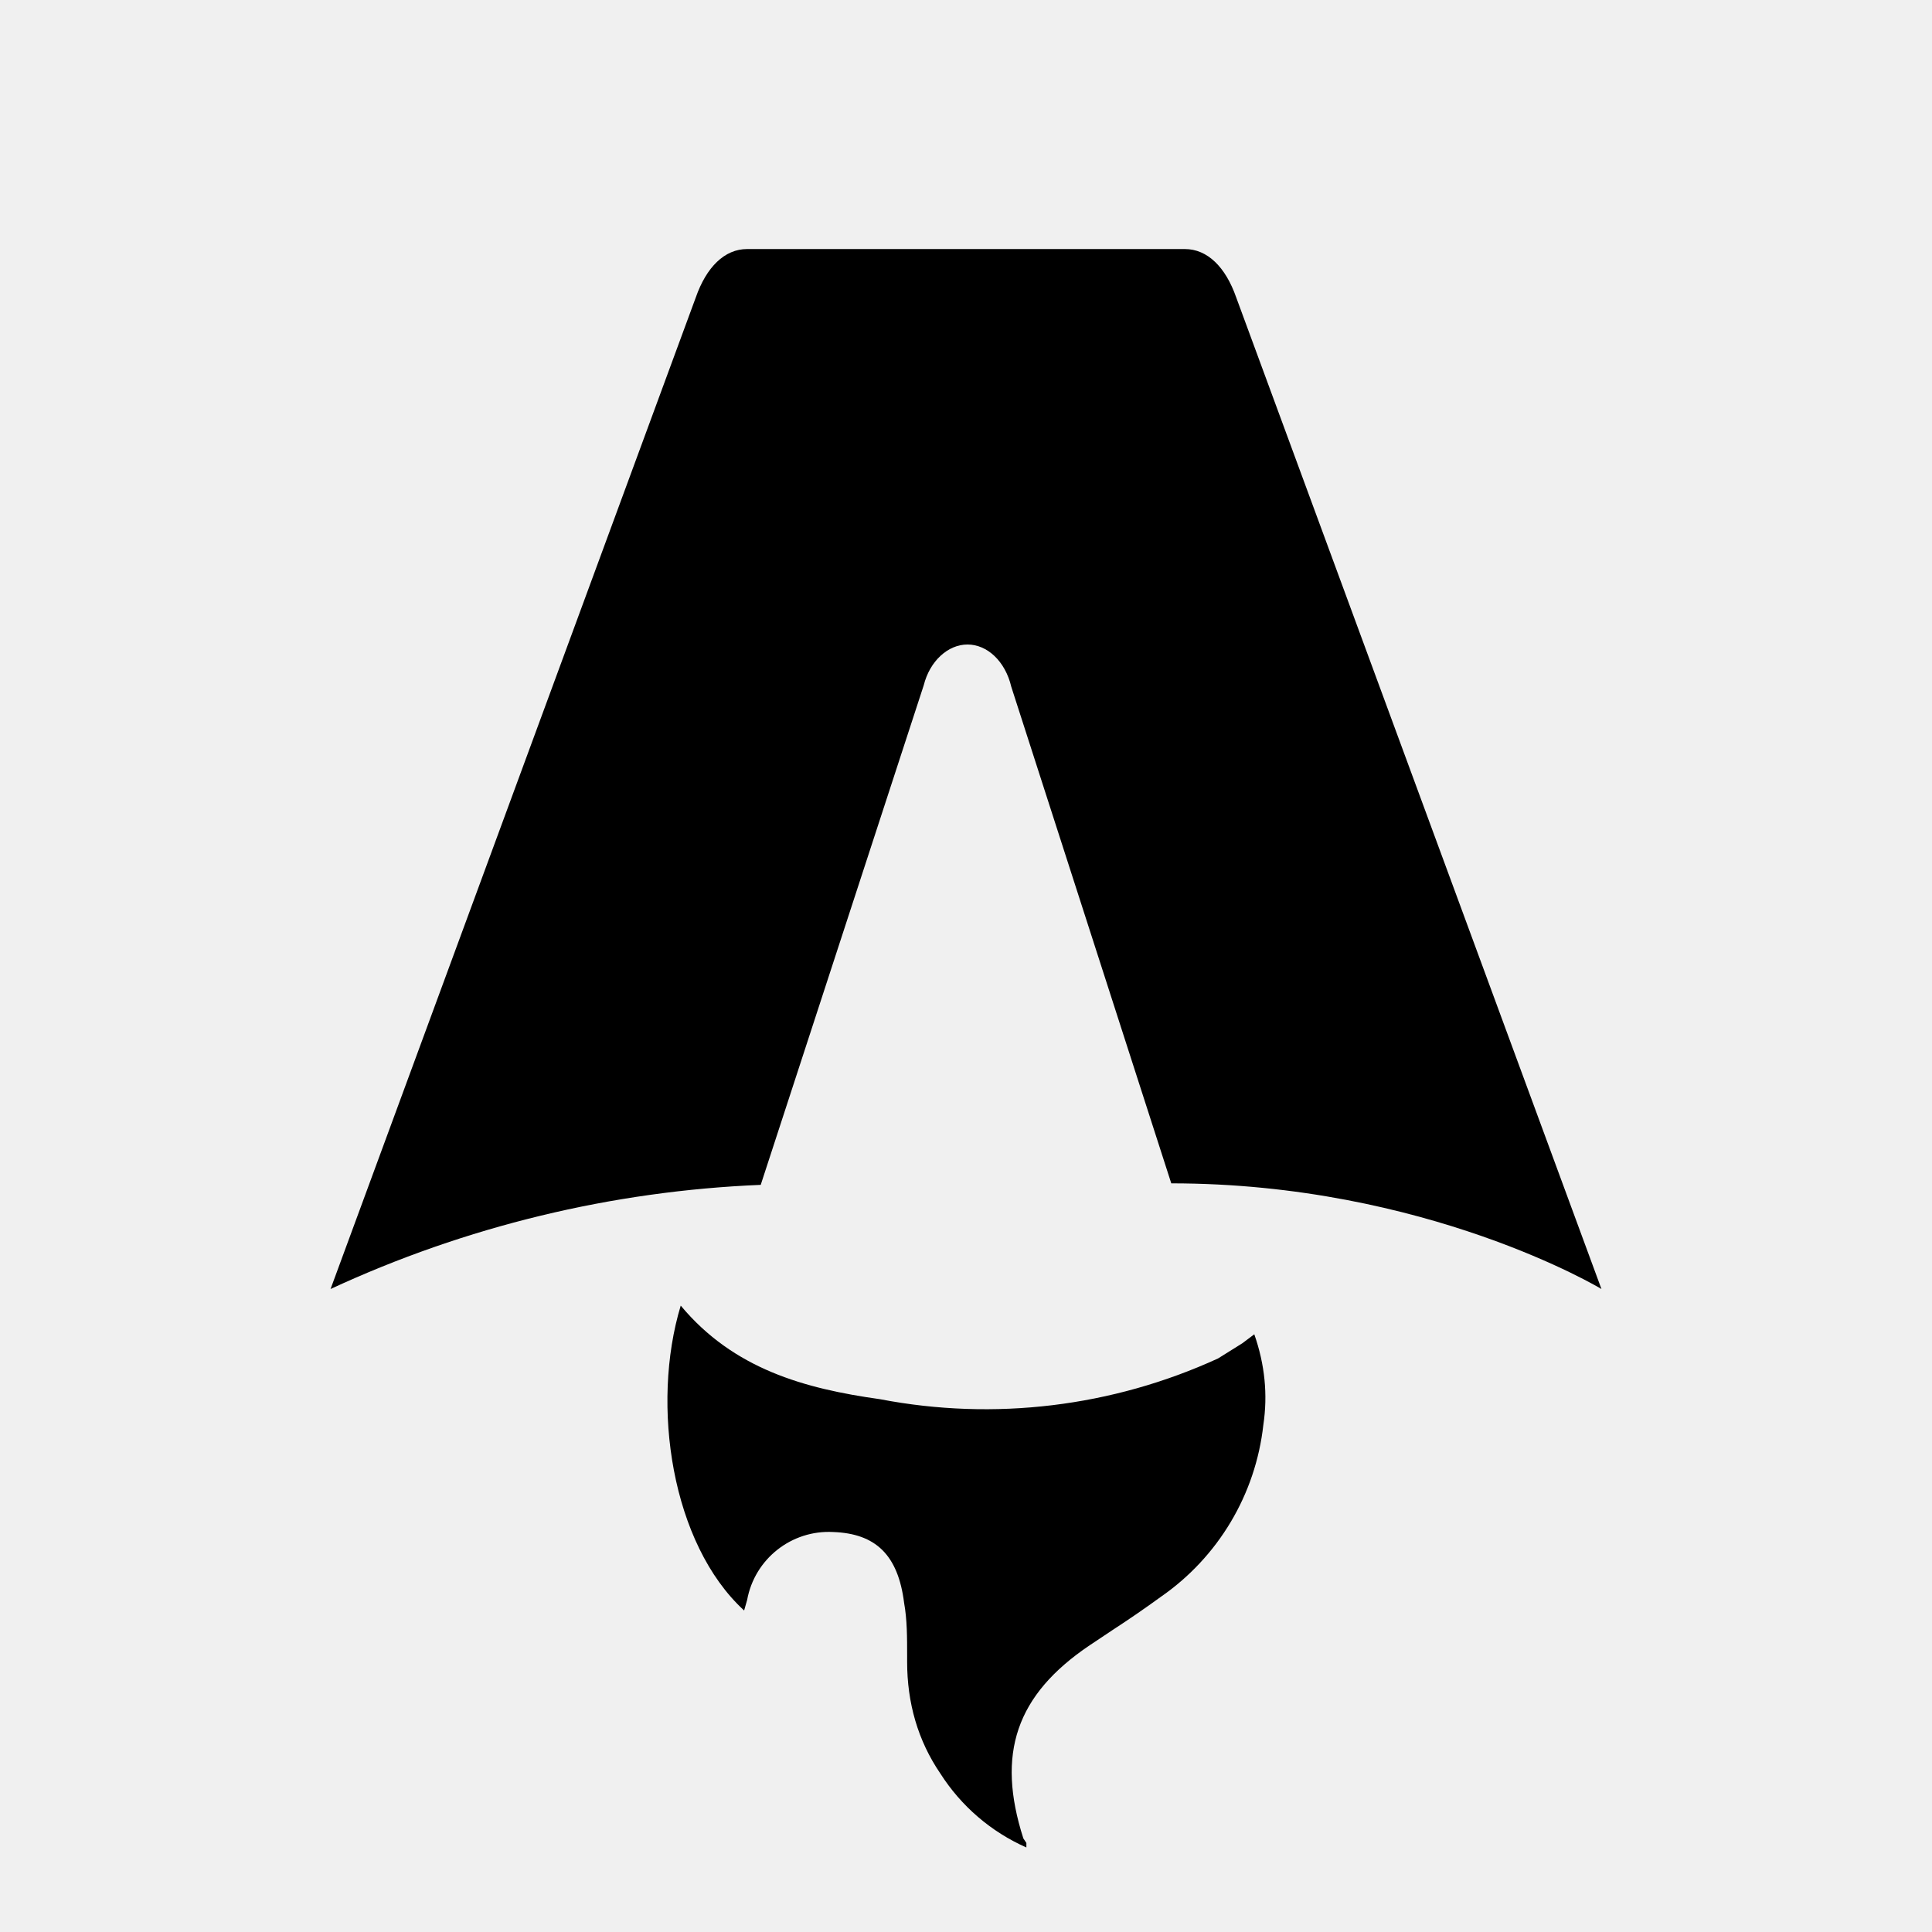
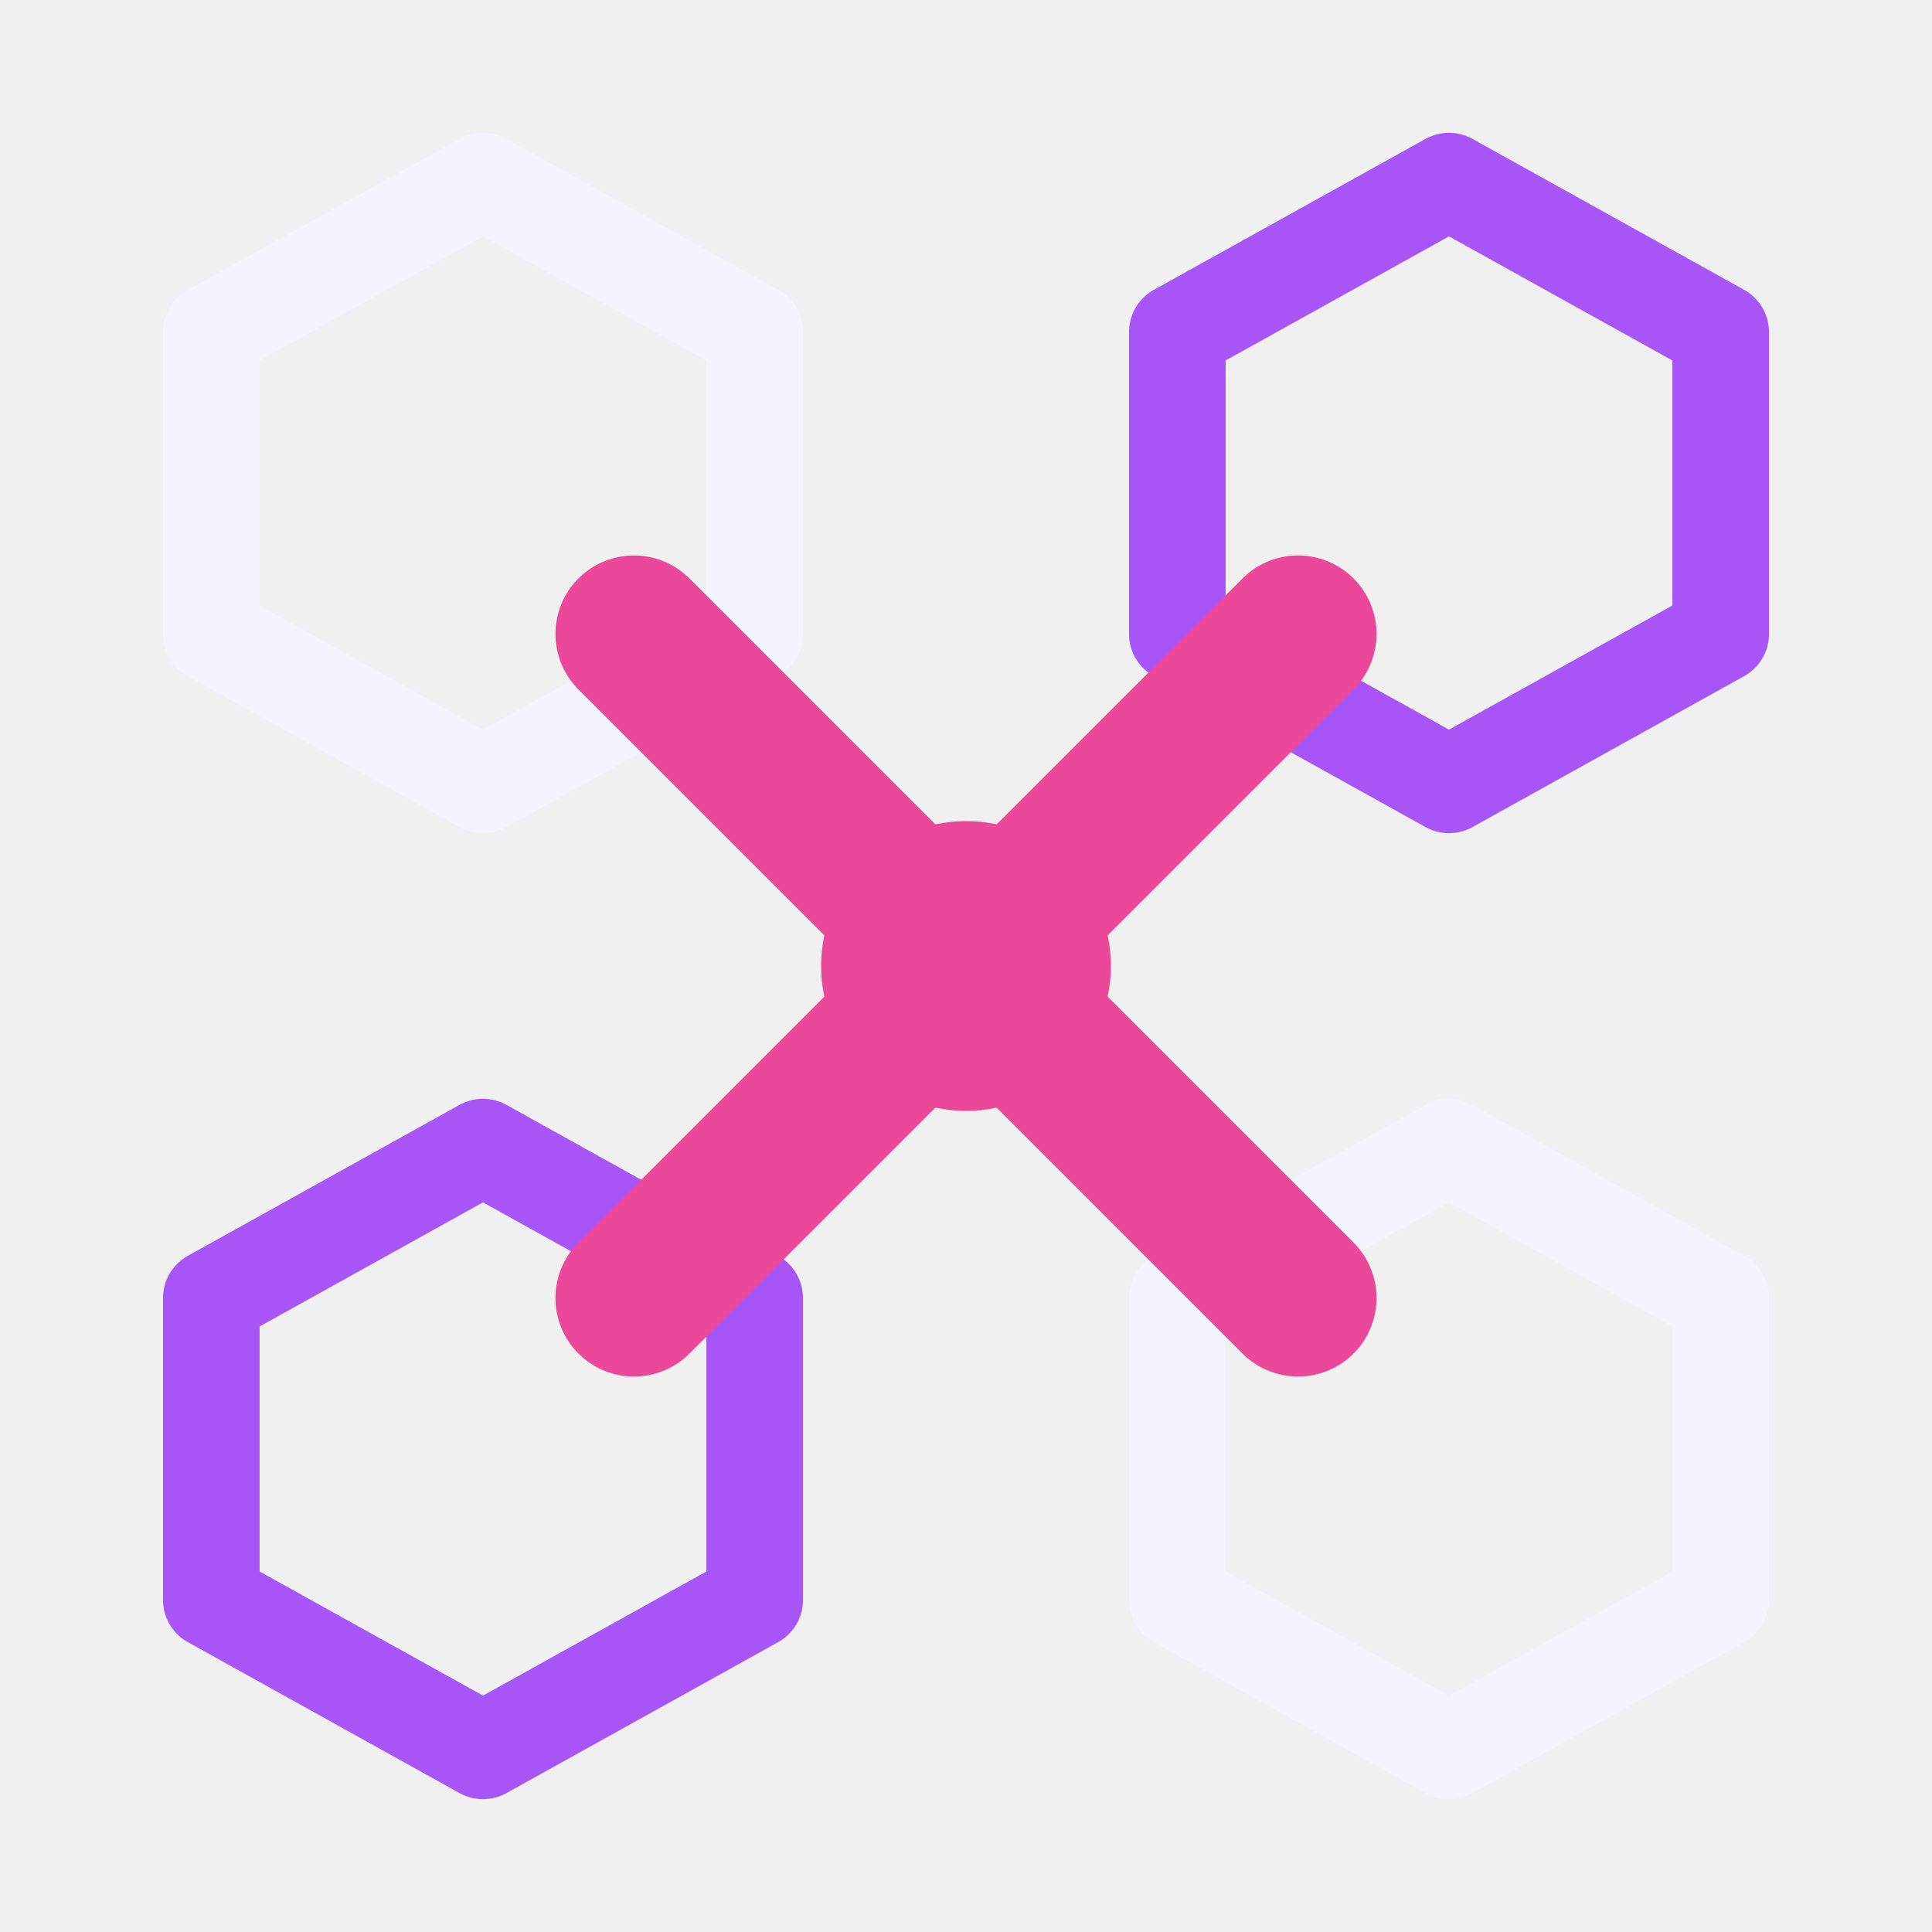
- <svg xmlns="http://www.w3.org/2000/svg" fill="none" viewBox="0 0 128 128">
-   <path d="M50.4 78.5a75.1 75.1 0 0 0-28.5 6.9l24.2-65.7c.7-2 1.9-3.2 3.4-3.2h29c1.5 0 2.7 1.2 3.4 3.2l24.2 65.7s-11.6-7-28.5-7L67 45.5c-.4-1.7-1.6-2.8-2.9-2.8-1.3 0-2.5 1.1-2.9 2.7L50.4 78.5Zm-1.1 28.2Zm-4.2-20.2c-2 6.6-.6 15.8 4.2 20.2a17.5 17.5 0 0 1 .2-.7 5.5 5.5 0 0 1 5.7-4.5c2.8.1 4.3 1.5 4.7 4.7.2 1.1.2 2.3.2 3.5v.4c0 2.7.7 5.2 2.2 7.4a13 13 0 0 0 5.7 4.9v-.3l-.2-.3c-1.8-5.6-.5-9.5 4.4-12.8l1.5-1a73 73 0 0 0 3.2-2.2 16 16 0 0 0 6.8-11.4c.3-2 .1-4-.6-6l-.8.6-1.6 1a37 37 0 0 1-22.4 2.7c-5-.7-9.7-2-13.2-6.2Z" />
-   <style>
-         path { fill: #000; }
-         @media (prefers-color-scheme: dark) {
-             path { fill: #FFF; }
-         }
-     </style>
+ <svg xmlns="http://www.w3.org/2000/svg" width="512" height="512" viewBox="0 0 32 32" fill="none">
+   <g stroke="#F5F3FF" stroke-width="1.6" stroke-linejoin="round" stroke-linecap="round">
+     <path d="M4 3 L8.5 5.5 L8.5 10.5 L4 13 L-0.5 10.5 L-0.5 5.5 Z" transform="translate(4 0)" />
+     <path d="M4 3 L8.5 5.5 L8.5 10.5 L4 13 L-0.5 10.5 L-0.5 5.5 Z" transform="translate(20 16)" />
+   </g>
+   <g stroke="#A855F7" stroke-width="1.6" stroke-linejoin="round" stroke-linecap="round">
+     <path d="M4 3 L8.5 5.5 L8.5 10.5 L4 13 L-0.5 10.5 L-0.5 5.5 Z" transform="translate(20 0)" />
+     <path d="M4 3 L8.5 5.5 L8.5 10.5 L4 13 L-0.5 10.5 L-0.5 5.5 Z" transform="translate(4 16)" />
+   </g>
+   <g stroke="#EC4899" stroke-width="2.6" stroke-linecap="round">
+     <line x1="10.5" y1="10.5" x2="21.5" y2="21.5" />
+     <line x1="21.5" y1="10.5" x2="10.5" y2="21.5" />
+   </g>
+   <circle cx="16" cy="16" r="2.4" fill="#EC4899" />
</svg>
